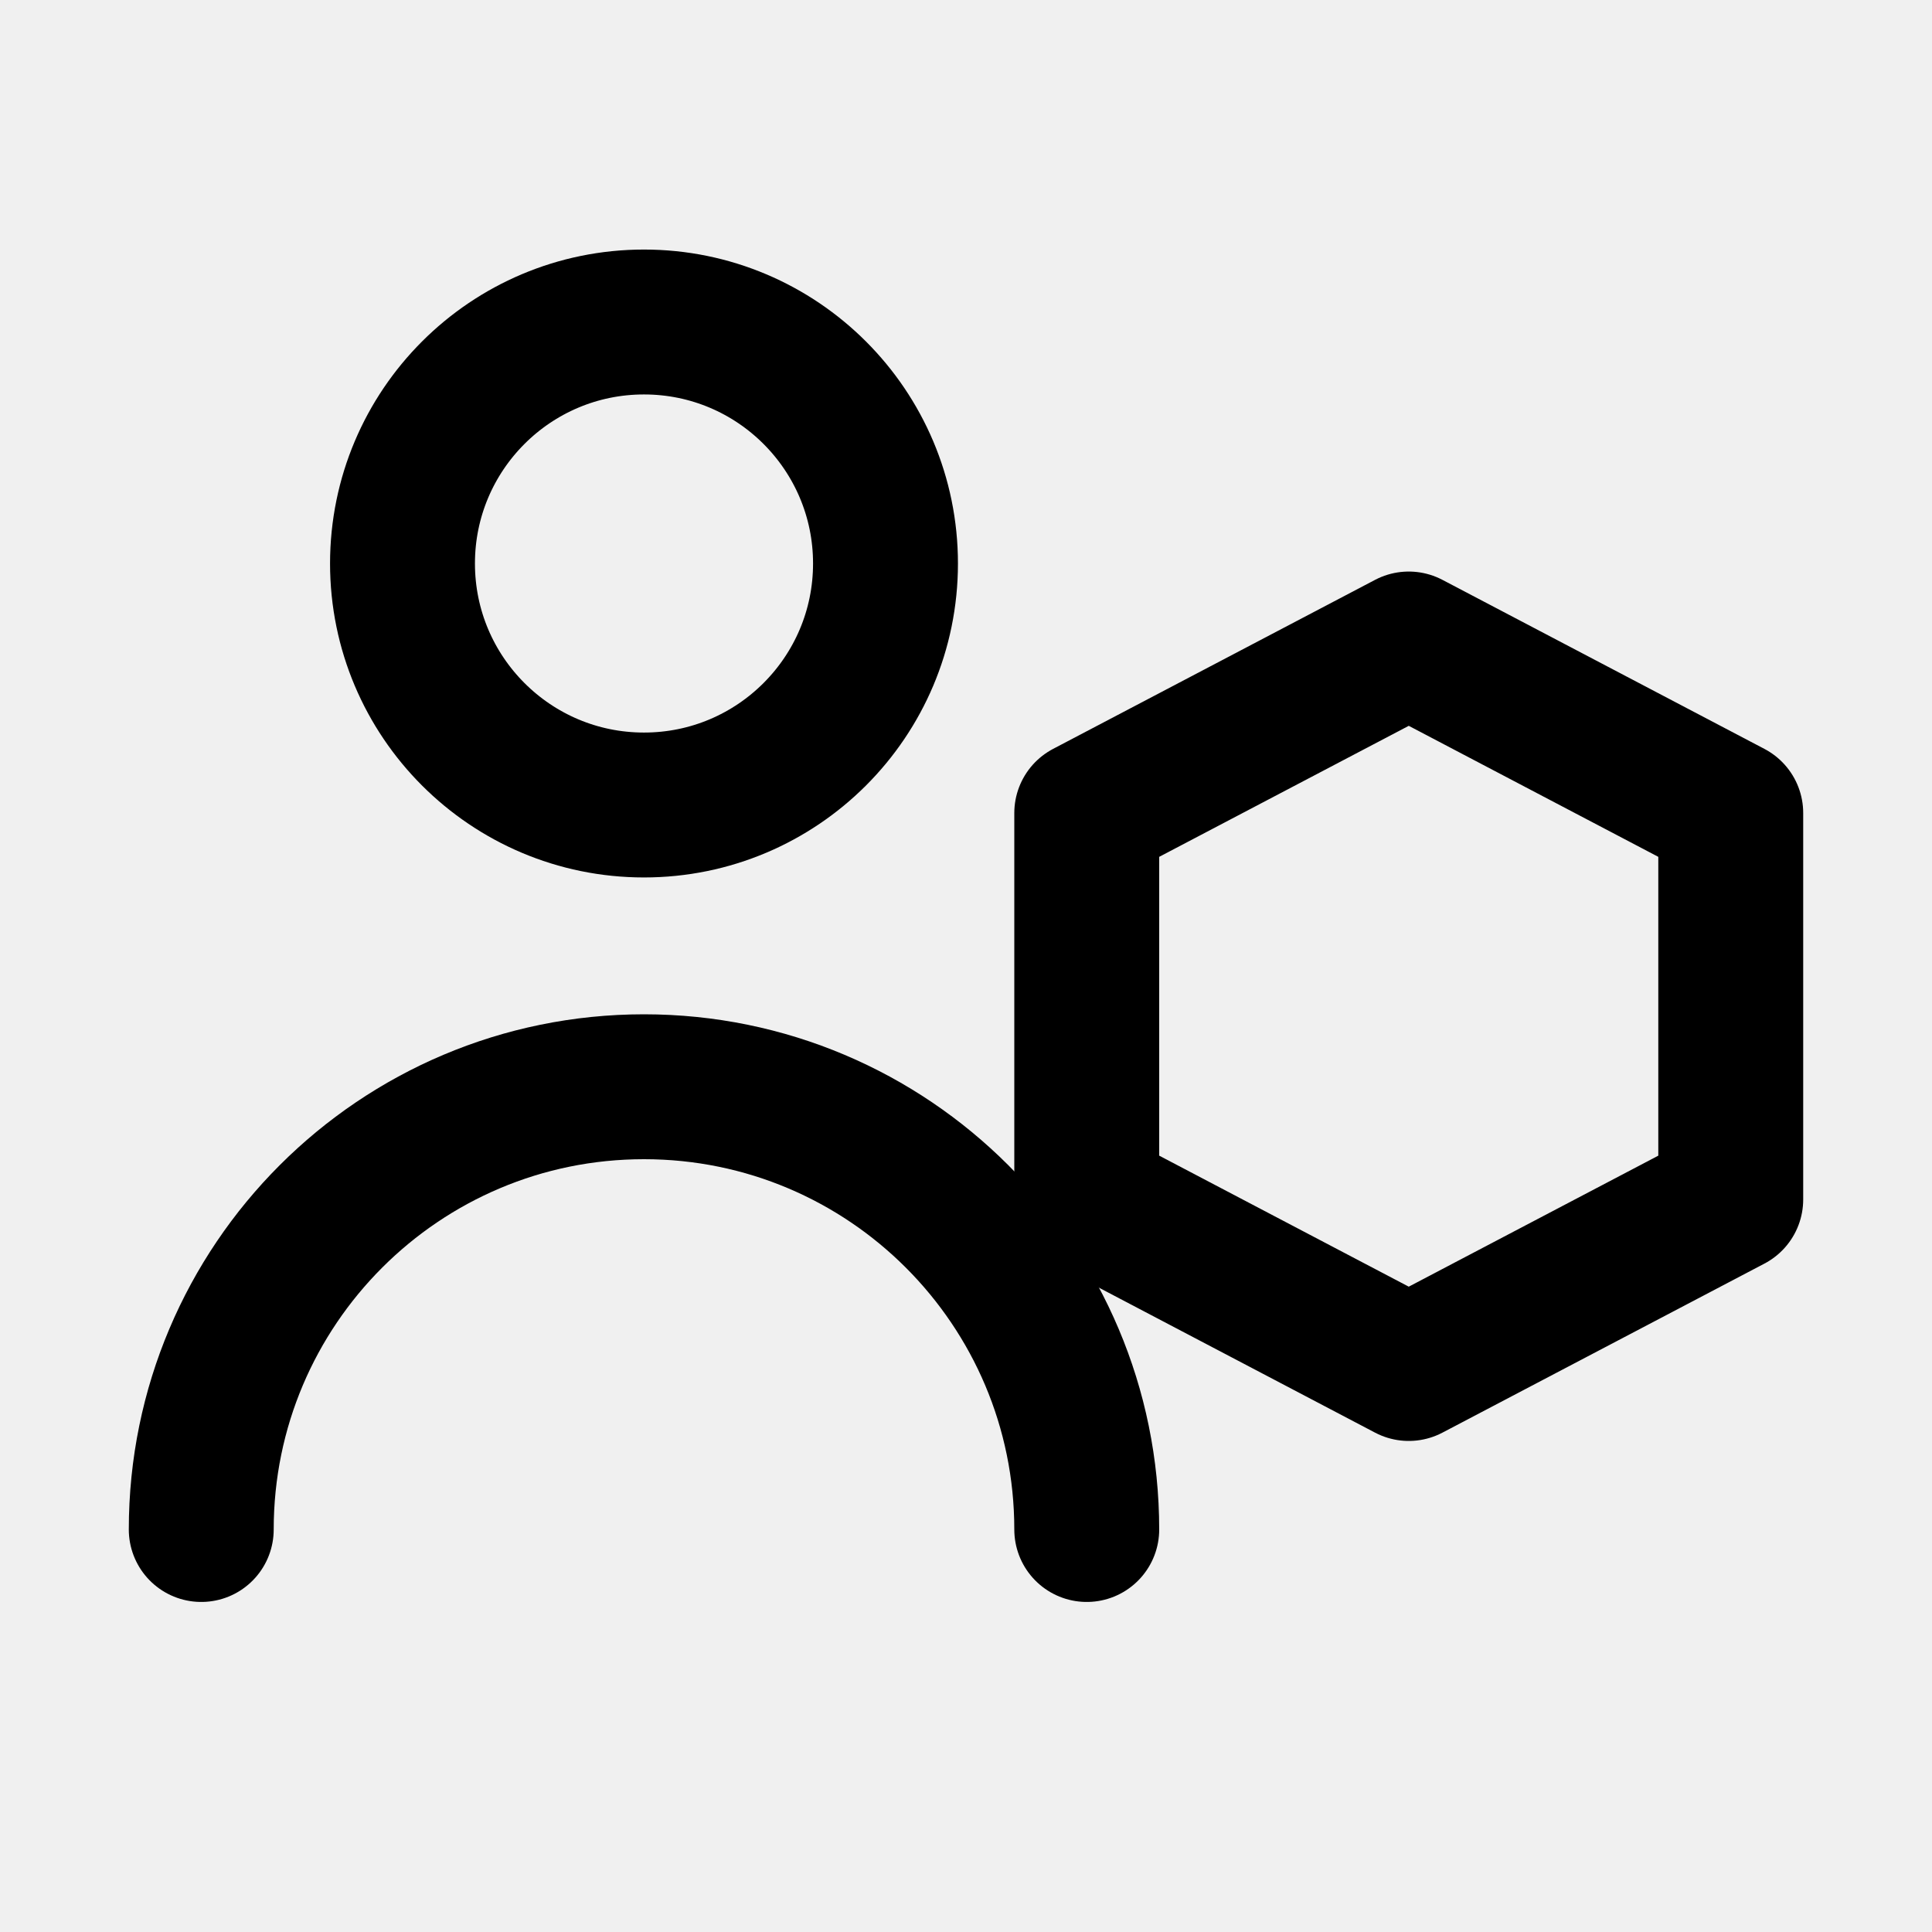
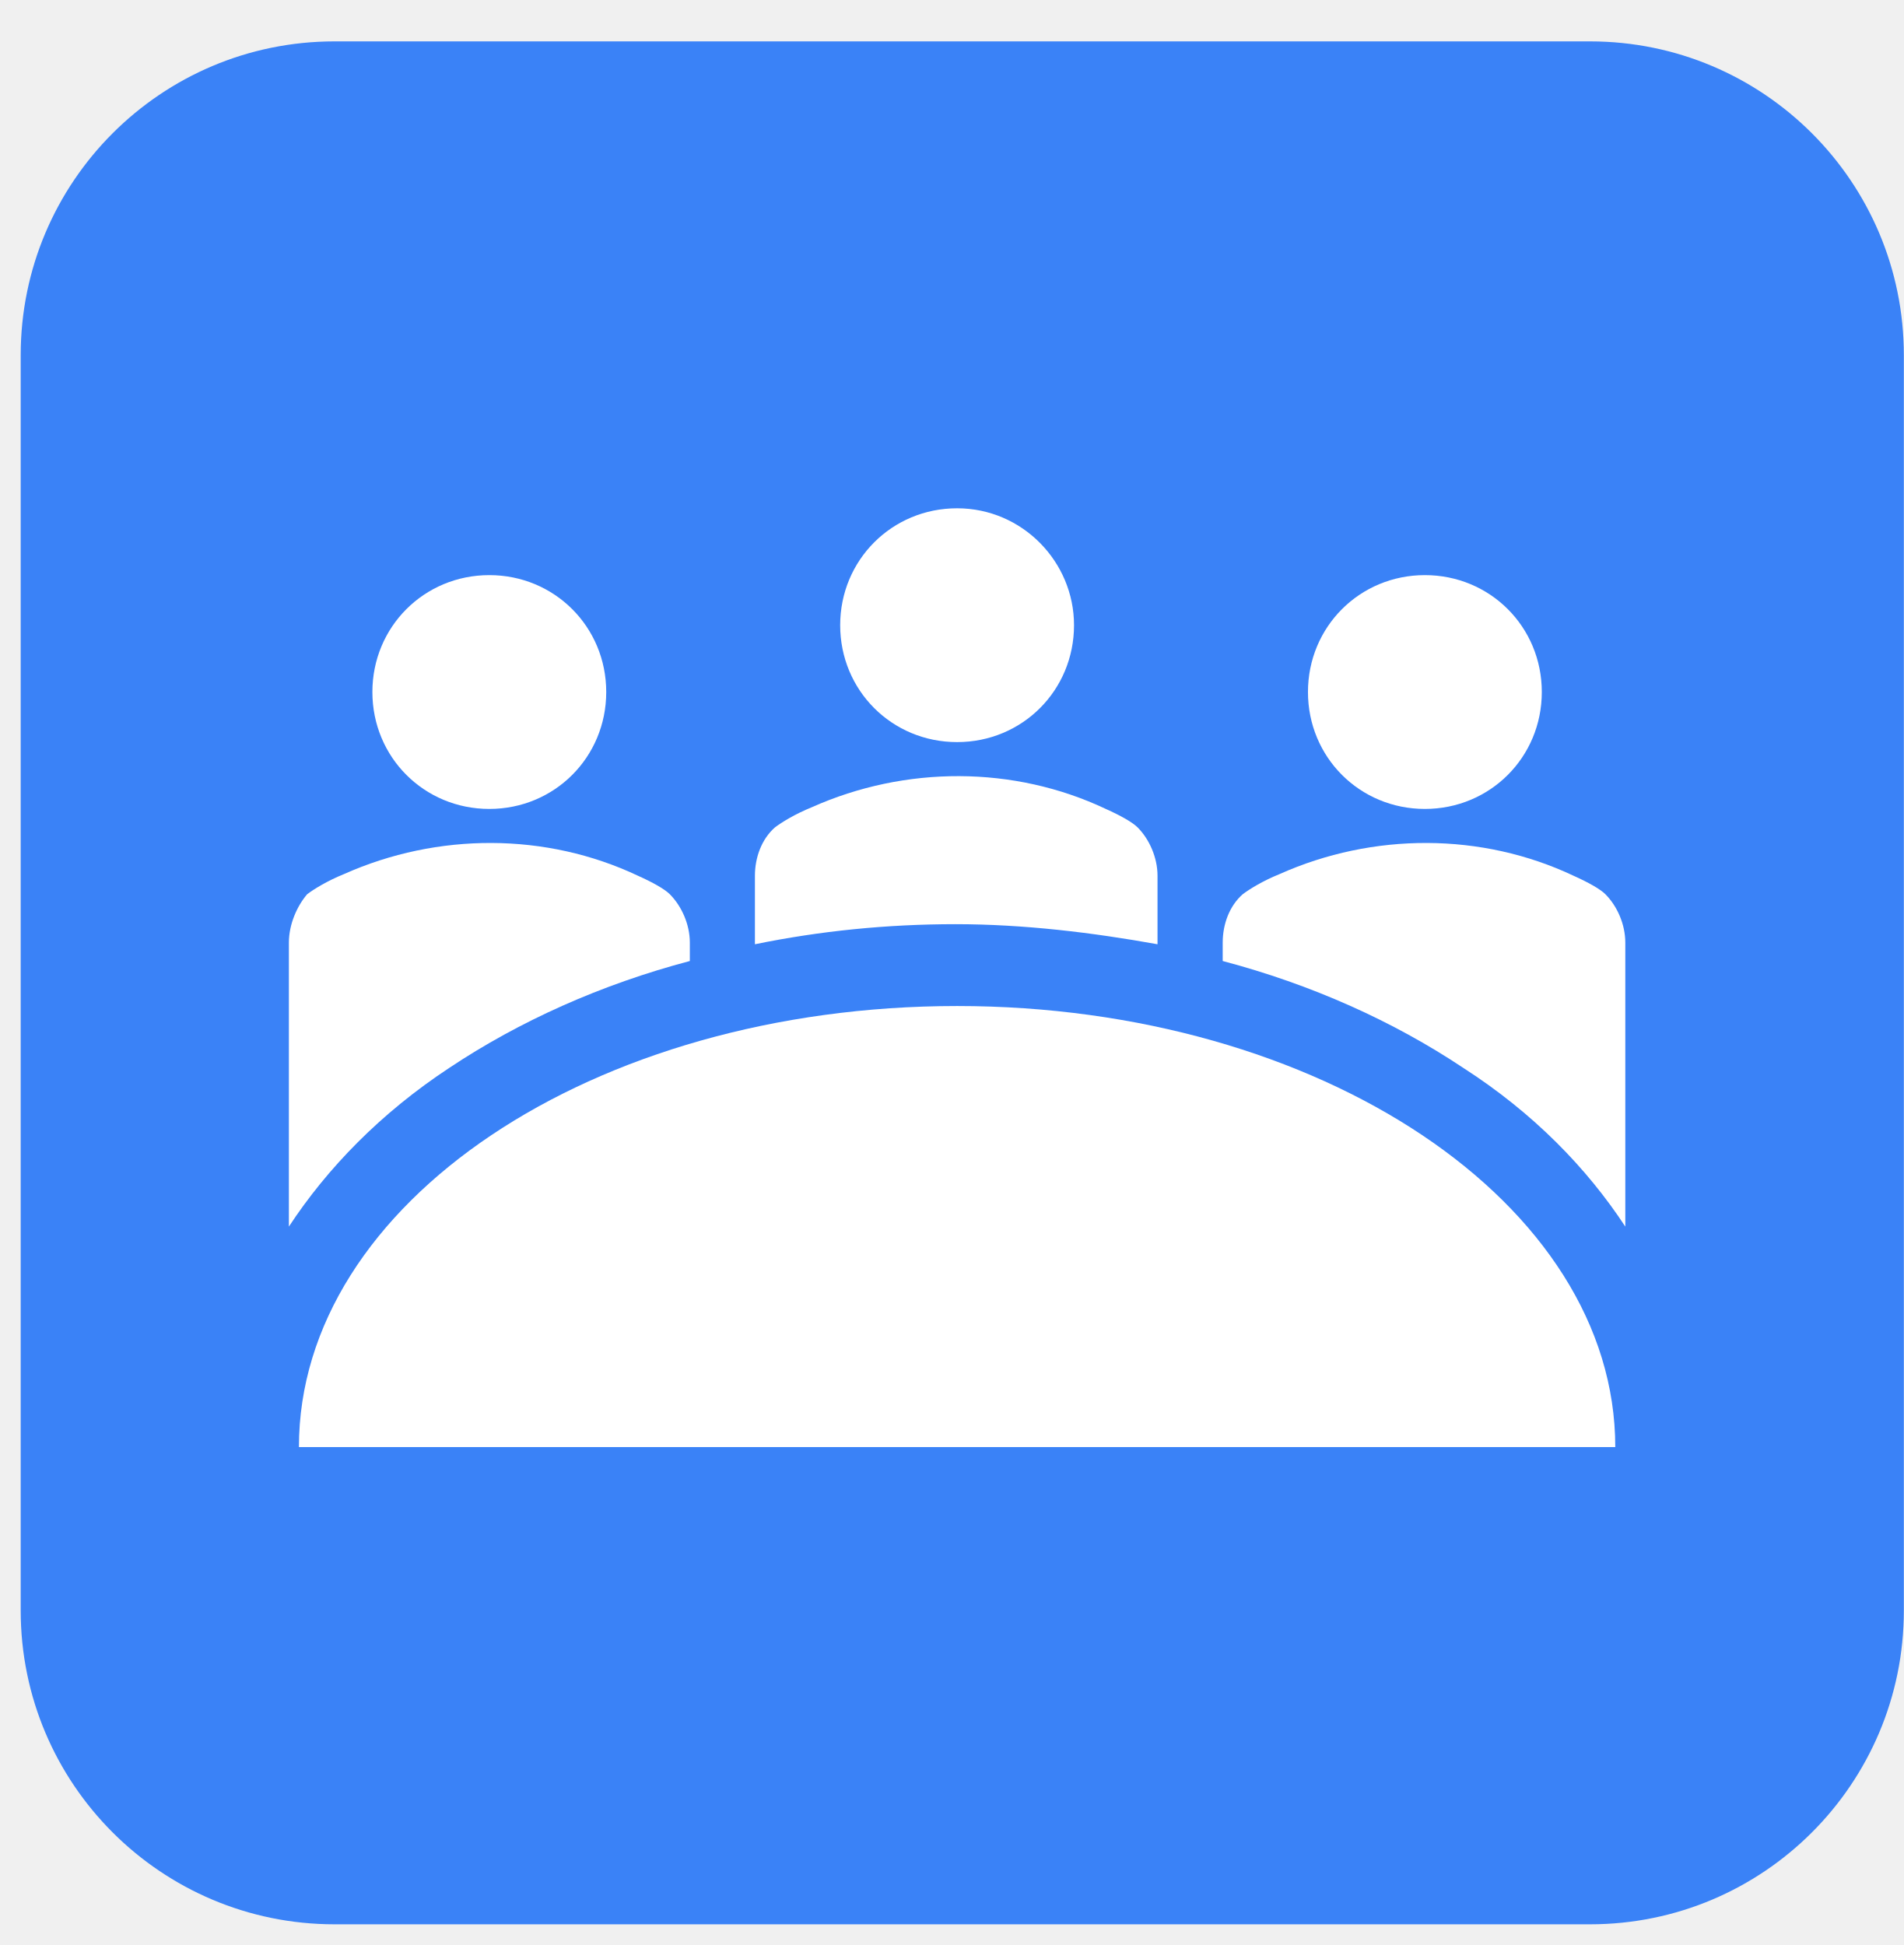
- <svg xmlns="http://www.w3.org/2000/svg" viewBox="0 0 24 24" fill="none" stroke="currentColor" stroke-width="1.8" stroke-linecap="round" stroke-linejoin="round">
-   <path d="M8 10a3 3 0 1 0 0-6 3 3 0 0 0 0 6ZM2.5 19a5.5 5.5 0 0 1 11 0" />
-   <path d="m17.5 8 4 2.1v4.8l-4 2.1-4-2.1v-4.8L17.5 8Z" />
+ <svg xmlns="http://www.w3.org/2000/svg" width="184" height="188" xml:space="preserve" overflow="hidden">
+   <g transform="translate(-1411 -1017)">
+     <g>
+       <path d="M1413 1051.33C1413 1034.58 1426.58 1021 1443.33 1021L1564.67 1021C1581.42 1021 1595 1034.58 1595 1051.33L1595 1172.67C1595 1189.42 1581.42 1203 1564.67 1203L1443.33 1203C1426.58 1203 1413 1189.42 1413 1172.67Z" fill="#3A82F7" fill-rule="evenodd" fill-opacity="1" />
+       <g>
+         <g>
+           <g>
+             <path d="M1514.8 1077.43C1514.8 1083.73 1509.8 1088.73 1503.5 1088.73 1497.2 1088.73 1492.2 1083.73 1492.2 1077.43 1492.2 1071.14 1497.2 1066.13 1503.5 1066.13 1509.8 1066.13 1514.8 1071.3 1514.8 1077.43" fill="#FFFFFF" fill-rule="nonzero" fill-opacity="1" />
+             <path d="M1560.01 1083.89C1560.01 1090.19 1555.01 1095.19 1548.71 1095.19 1542.41 1095.19 1537.41 1090.19 1537.41 1083.89 1537.41 1077.59 1542.41 1072.59 1548.71 1072.59 1555.01 1072.59 1560.01 1077.59 1560.01 1083.89" fill="#FFFFFF" fill-rule="nonzero" fill-opacity="1" />
+             <path d="M1469.59 1083.89C1469.59 1090.19 1464.59 1095.19 1458.29 1095.19 1451.99 1095.19 1446.99 1090.19 1446.99 1083.89 1446.99 1077.59 1451.99 1072.59 1458.29 1072.59 1464.59 1072.59 1469.59 1077.59 1469.59 1083.89" fill="#FFFFFF" fill-rule="nonzero" fill-opacity="1" />
+             <path d="M1439.89 1156.87C1439.89 1133.3 1468.3 1114.24 1503.5 1114.24 1538.54 1114.24 1567.11 1133.3 1567.11 1156.87L1439.89 1156.87Z" fill="#FFFFFF" fill-rule="nonzero" fill-opacity="1" />
+             <path d="M1454.42 1120.22C1461.2 1115.7 1469.11 1112.15 1477.67 1109.89L1477.67 1108.11C1477.67 1106.33 1476.86 1104.56 1475.73 1103.43 1475.24 1102.94 1474.11 1102.3 1472.66 1101.65 1463.78 1097.45 1453.29 1097.45 1444.24 1101.49 1442.63 1102.14 1441.34 1102.94 1440.69 1103.43 1439.72 1104.56 1438.92 1106.33 1438.92 1108.11L1438.92 1135.56C1442.63 1129.91 1447.8 1124.58 1454.42 1120.22" fill="#FFFFFF" fill-rule="nonzero" fill-opacity="1" />
+             <path d="M1522.87 1108.27 1522.87 1101.65C1522.87 1099.88 1522.07 1098.1 1520.94 1096.97 1520.45 1096.48 1519.32 1095.84 1517.87 1095.19 1508.99 1090.99 1498.49 1090.99 1489.45 1095.03 1487.84 1095.68 1486.55 1096.48 1485.9 1096.97 1484.61 1098.1 1483.96 1099.88 1483.96 1101.65L1483.96 1108.27C1490.26 1106.98 1496.72 1106.33 1503.34 1106.33 1509.96 1106.33 1516.58 1107.14 1522.87 1108.27" fill="#FFFFFF" fill-rule="nonzero" fill-opacity="1" />
+             <path d="M1568.08 1135.56 1568.08 1108.11C1568.08 1106.33 1567.28 1104.56 1566.15 1103.43 1565.66 1102.94 1564.53 1102.3 1563.08 1101.65 1554.2 1097.45 1543.7 1097.45 1534.66 1101.49 1533.05 1102.14 1531.76 1102.94 1531.11 1103.43 1529.82 1104.56 1529.17 1106.33 1529.17 1108.11L1529.17 1109.89C1537.73 1112.15 1545.64 1115.7 1552.42 1120.22 1559.2 1124.58 1564.37 1129.91 1568.08 1135.56" fill="#FFFFFF" fill-rule="nonzero" fill-opacity="1" />
+           </g>
+         </g>
+       </g>
+     </g>
+   </g>
</svg>
